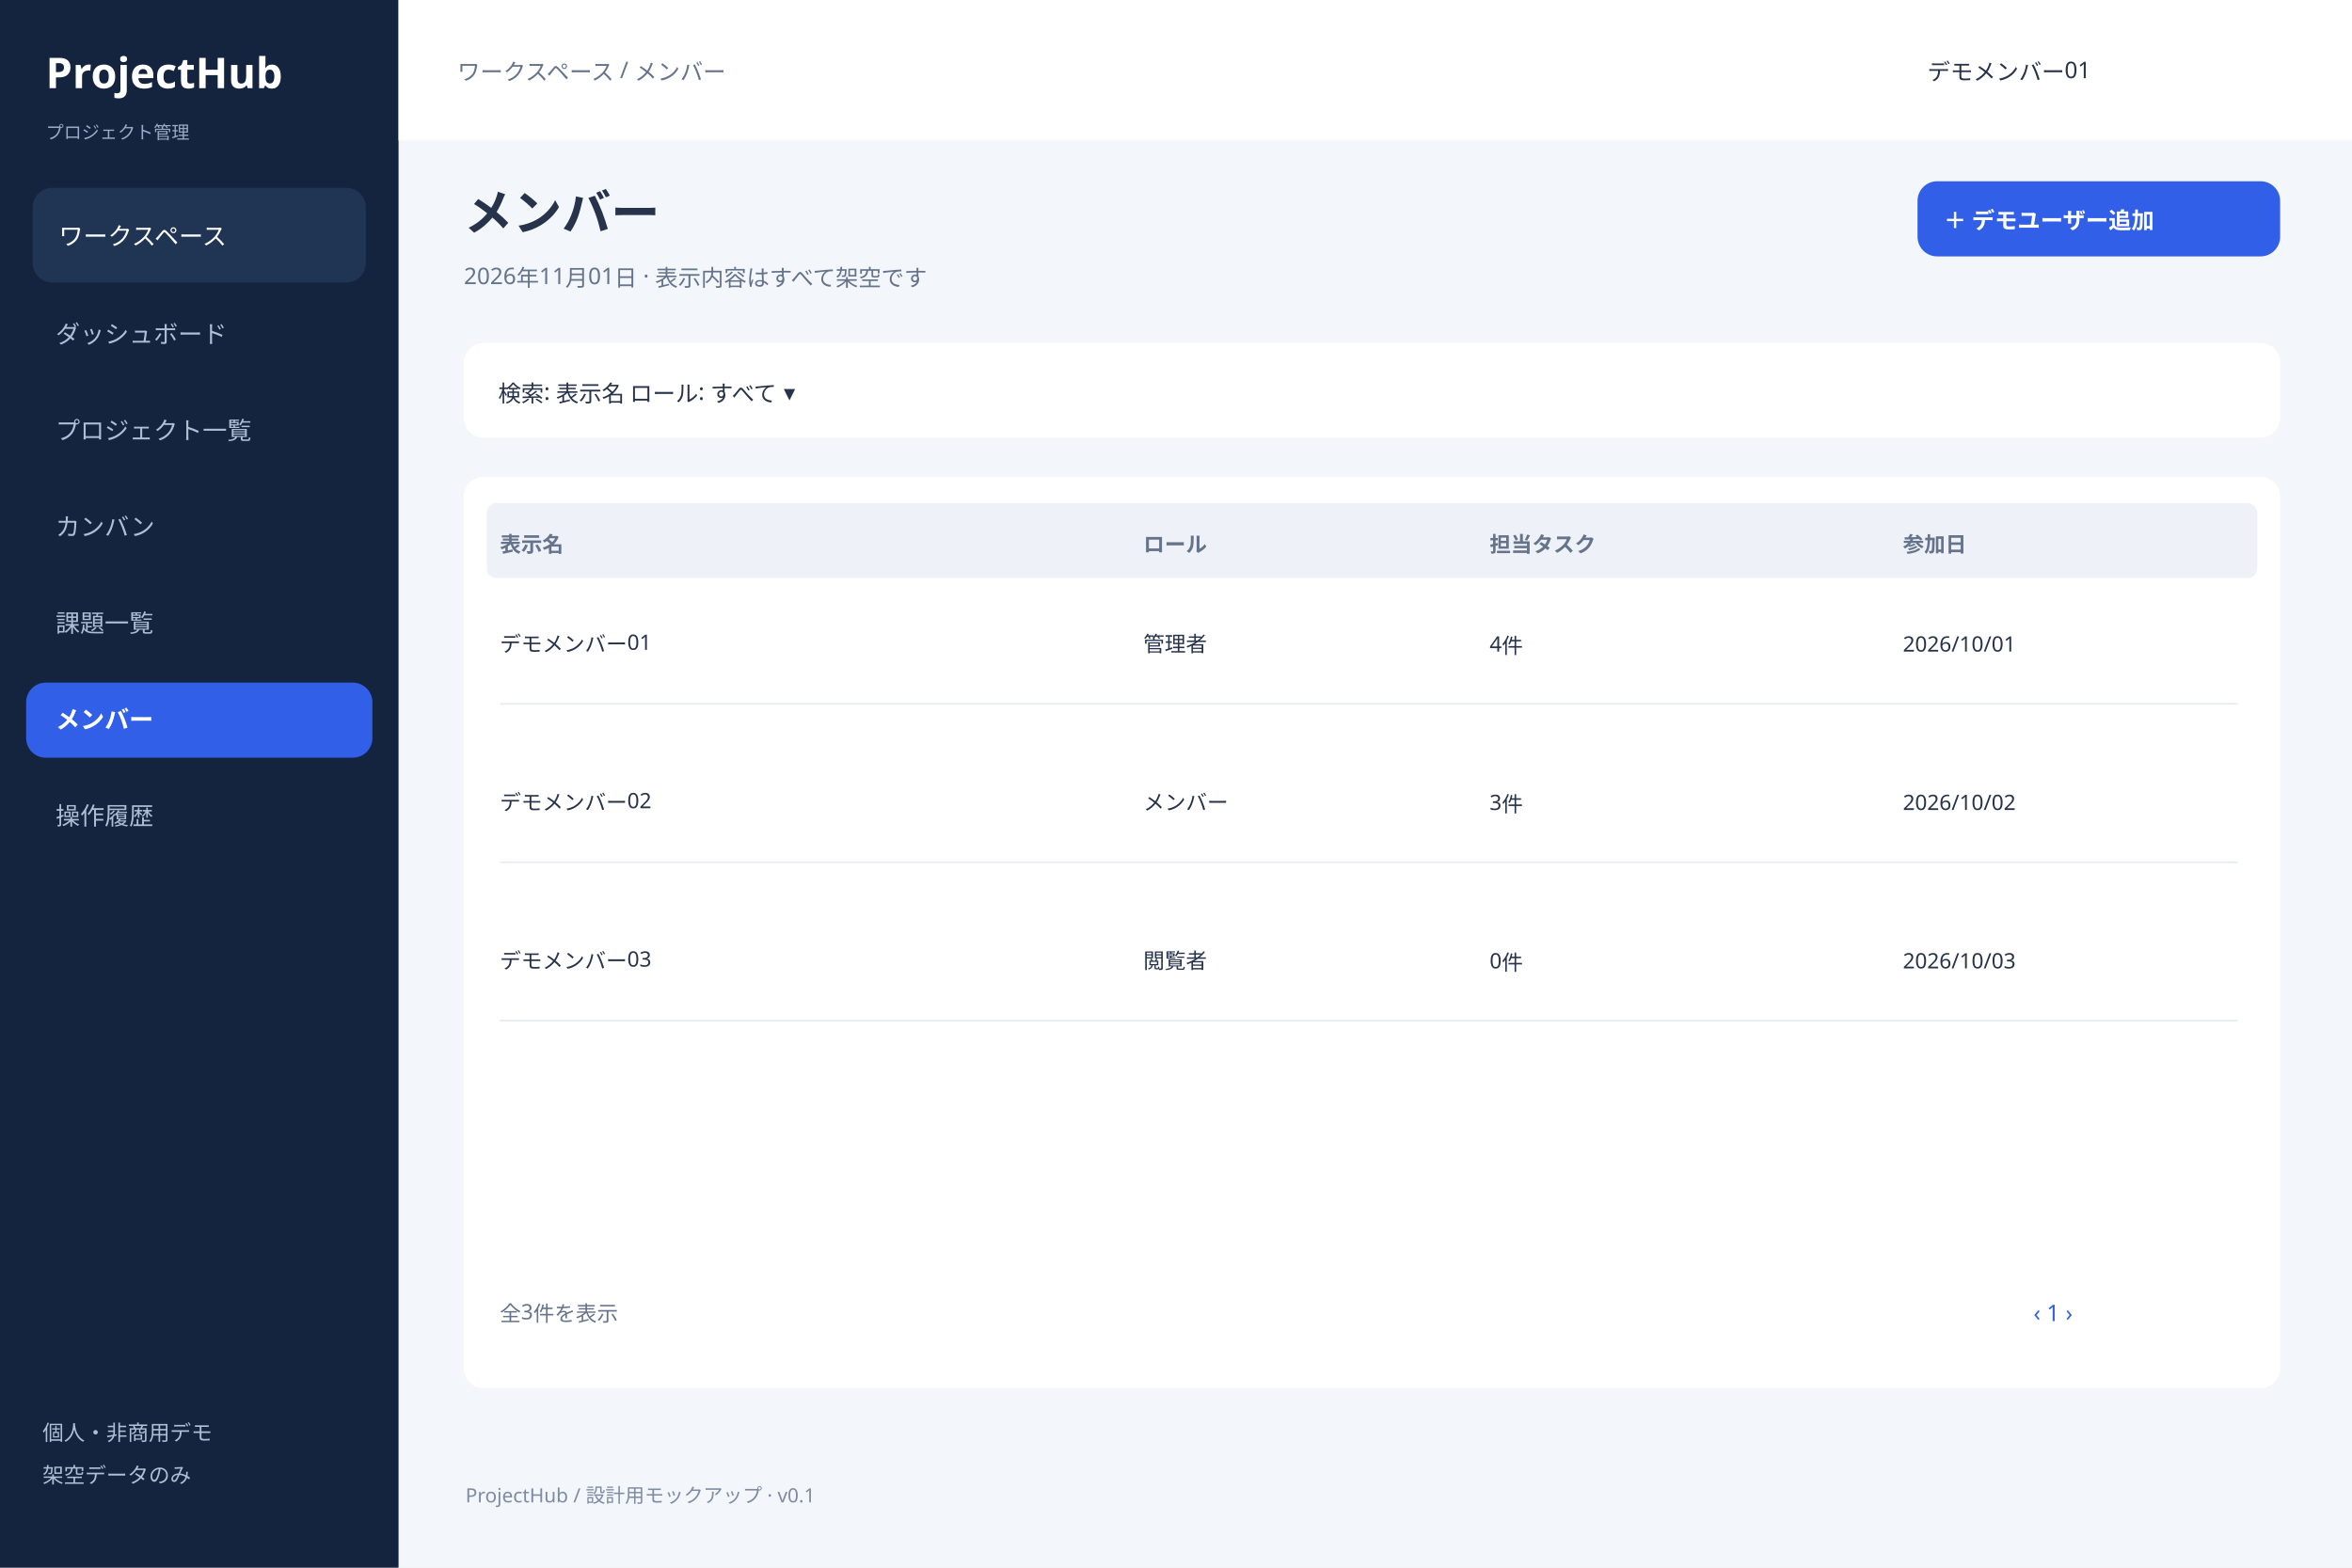
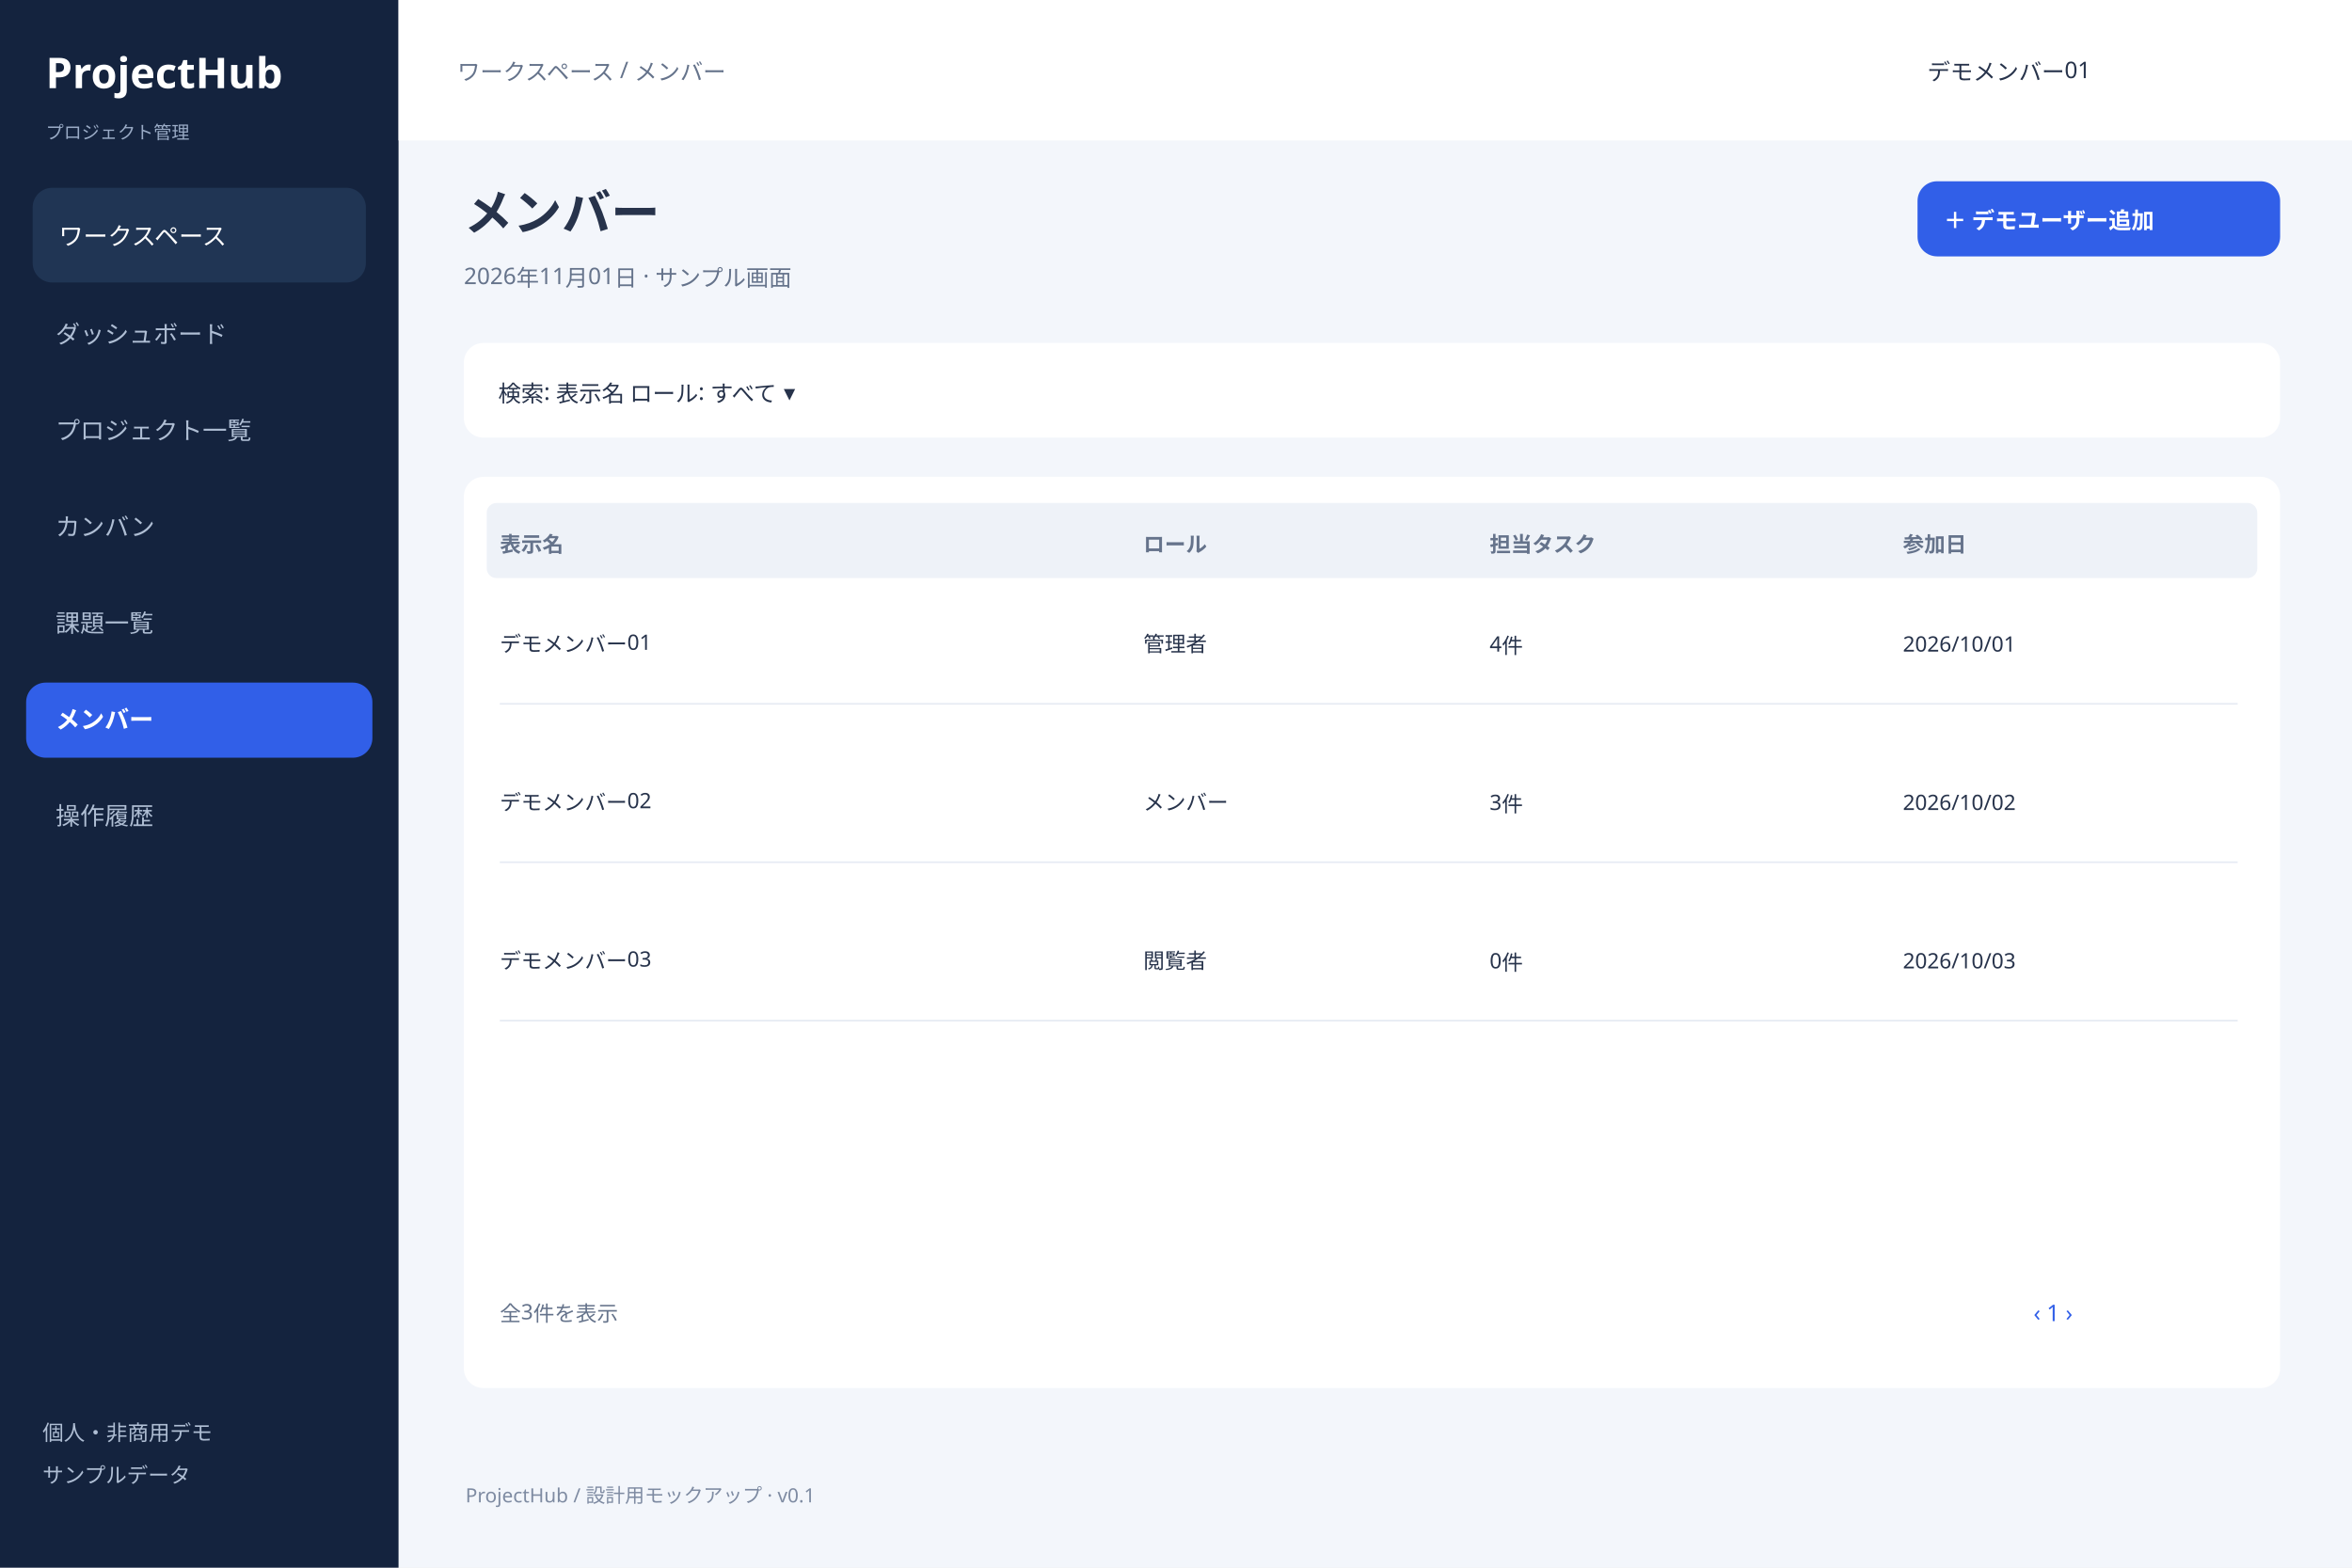
<svg xmlns="http://www.w3.org/2000/svg" width="1440" height="960" viewBox="0 0 1440 960" role="img" aria-labelledby="title desc">
  <g font-family="Noto Sans JP,Hiragino Kaku Gothic ProN,Yu Gothic,sans-serif">
    <rect x="0" y="0" width="1440" height="960" rx="0" fill="#f3f6fb" />
    <rect x="0" y="0" width="244" height="960" rx="0" fill="#14233e" />
    <text x="28" y="54" font-size="26" fill="#ffffff" font-weight="700">ProjectHub</text>
    <text x="28" y="85" font-size="11" fill="#9aabc6" font-weight="400">プロジェクト管理</text>
    <rect x="20" y="115" width="204" height="58" rx="12" fill="#203554" />
    <text x="36" y="150" font-size="15" fill="#ffffff" font-weight="400">ワークスペース</text>
    <text x="34" y="210" font-size="15" fill="#afbed4" font-weight="400">ダッシュボード</text>
    <text x="34" y="269" font-size="15" fill="#afbed4" font-weight="400">プロジェクト一覧</text>
    <text x="34" y="328" font-size="15" fill="#afbed4" font-weight="400">カンバン</text>
    <text x="34" y="387" font-size="15" fill="#afbed4" font-weight="400">課題一覧</text>
    <rect x="16" y="418" width="212" height="46" rx="12" fill="#315fe8" />
    <text x="34" y="446" font-size="15" fill="#ffffff" font-weight="600">メンバー</text>
    <text x="34" y="505" font-size="15" fill="#afbed4" font-weight="400">操作履歴</text>
    <text x="26" y="882" font-size="13" fill="#afbed4" font-weight="400">個人・非商用デモ</text>
-     <text x="26" y="908" font-size="13" fill="#afbed4" font-weight="400">架空データのみ</text>
+     <text x="26" y="908" font-size="13" fill="#afbed4" font-weight="400">サンプルデータ</text>
    <rect x="244" y="0" width="1196" height="86" rx="0" fill="#ffffff" />
    <text x="280" y="49" font-size="14" fill="#65738b" font-weight="400">ワークスペース / メンバー</text>
    <text x="1180" y="49" font-size="14" fill="#27334b" font-weight="400">デモメンバー01</text>
    <text x="284" y="141" font-size="30" fill="#27334b" font-weight="700">メンバー</text>
-     <text x="284" y="174" font-size="14" fill="#65738b" font-weight="400">2026年11月01日 · 表示内容はすべて架空です</text>
+     <text x="284" y="174" font-size="14" fill="#65738b" font-weight="400">2026年11月01日 · サンプル画面</text>
    <rect x="1174" y="111" width="222" height="46" rx="12" fill="#315fe8" />
    <text x="1190" y="140" font-size="14" fill="#ffffff" font-weight="600">＋ デモユーザー追加</text>
    <rect x="284" y="210" width="1112" height="58" rx="12" fill="#ffffff" />
    <text x="305" y="246" font-size="14" fill="#27334b" font-weight="400">検索: 表示名     ロール: すべて  ▾</text>
    <rect x="284" y="292" width="1112" height="558" rx="12" fill="#ffffff" />
    <rect x="298" y="308" width="1084" height="46" rx="6" fill="#eef2f8" />
    <text x="306" y="338" font-size="13" fill="#65738b" font-weight="600">表示名</text>
    <text x="700" y="338" font-size="13" fill="#65738b" font-weight="600">ロール</text>
    <text x="912" y="338" font-size="13" fill="#65738b" font-weight="600">担当タスク</text>
    <text x="1165" y="338" font-size="13" fill="#65738b" font-weight="600">参加日</text>
    <text x="306" y="399" font-size="13" fill="#27334b" font-weight="400">デモメンバー01</text>
    <text x="700" y="399" font-size="13" fill="#27334b" font-weight="400">管理者</text>
    <text x="912" y="399" font-size="13" fill="#27334b" font-weight="400">4件</text>
    <text x="1165" y="399" font-size="13" fill="#27334b" font-weight="400">2026/10/01</text>
    <path d="M306 431 H1370" stroke="#e6ebf3" />
    <text x="306" y="496" font-size="13" fill="#27334b" font-weight="400">デモメンバー02</text>
    <text x="700" y="496" font-size="13" fill="#27334b" font-weight="400">メンバー</text>
    <text x="912" y="496" font-size="13" fill="#27334b" font-weight="400">3件</text>
    <text x="1165" y="496" font-size="13" fill="#27334b" font-weight="400">2026/10/02</text>
    <path d="M306 528 H1370" stroke="#e6ebf3" />
    <text x="306" y="593" font-size="13" fill="#27334b" font-weight="400">デモメンバー03</text>
    <text x="700" y="593" font-size="13" fill="#27334b" font-weight="400">閲覧者</text>
    <text x="912" y="593" font-size="13" fill="#27334b" font-weight="400">0件</text>
    <text x="1165" y="593" font-size="13" fill="#27334b" font-weight="400">2026/10/03</text>
    <path d="M306 625 H1370" stroke="#e6ebf3" />
    <text x="306" y="809" font-size="13" fill="#65738b" font-weight="400">全3件を表示</text>
    <text x="1245" y="809" font-size="14" fill="#315fe8" font-weight="400">‹  1  ›</text>
    <text x="285" y="920" font-size="12" fill="#7e8ba2" font-weight="400">ProjectHub / 設計用モックアップ · v0.1</text>
  </g>
</svg>
